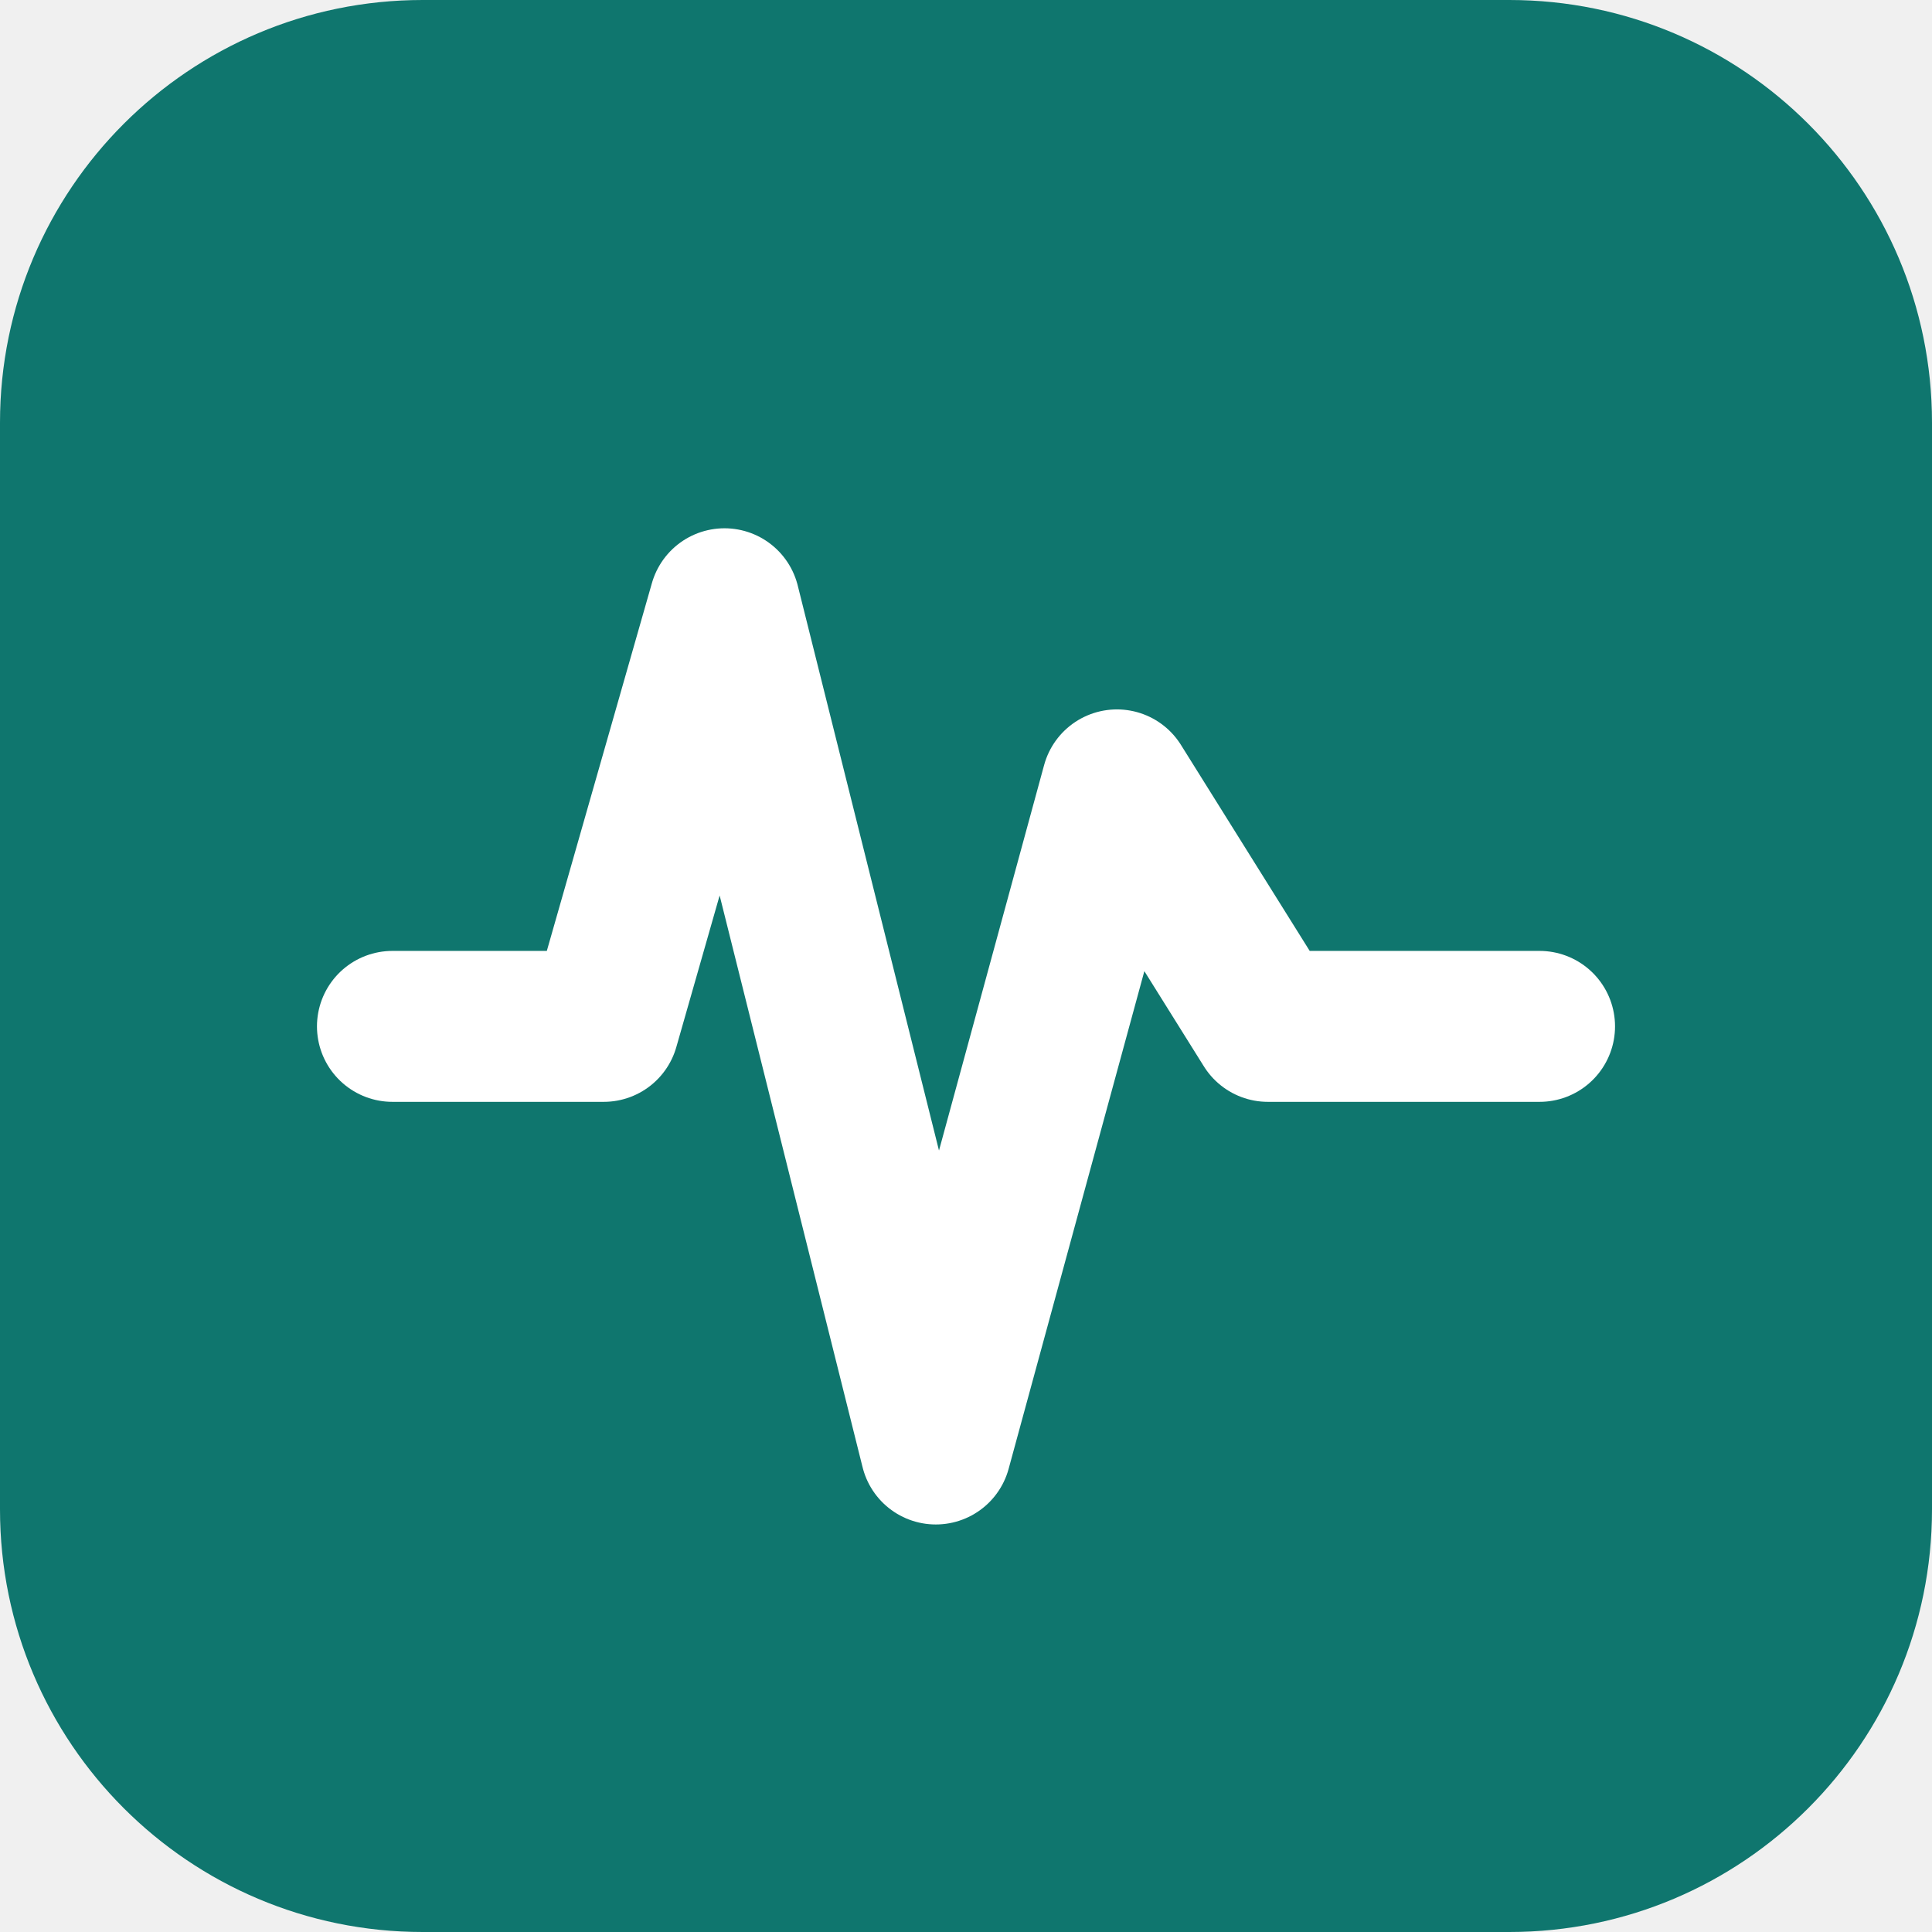
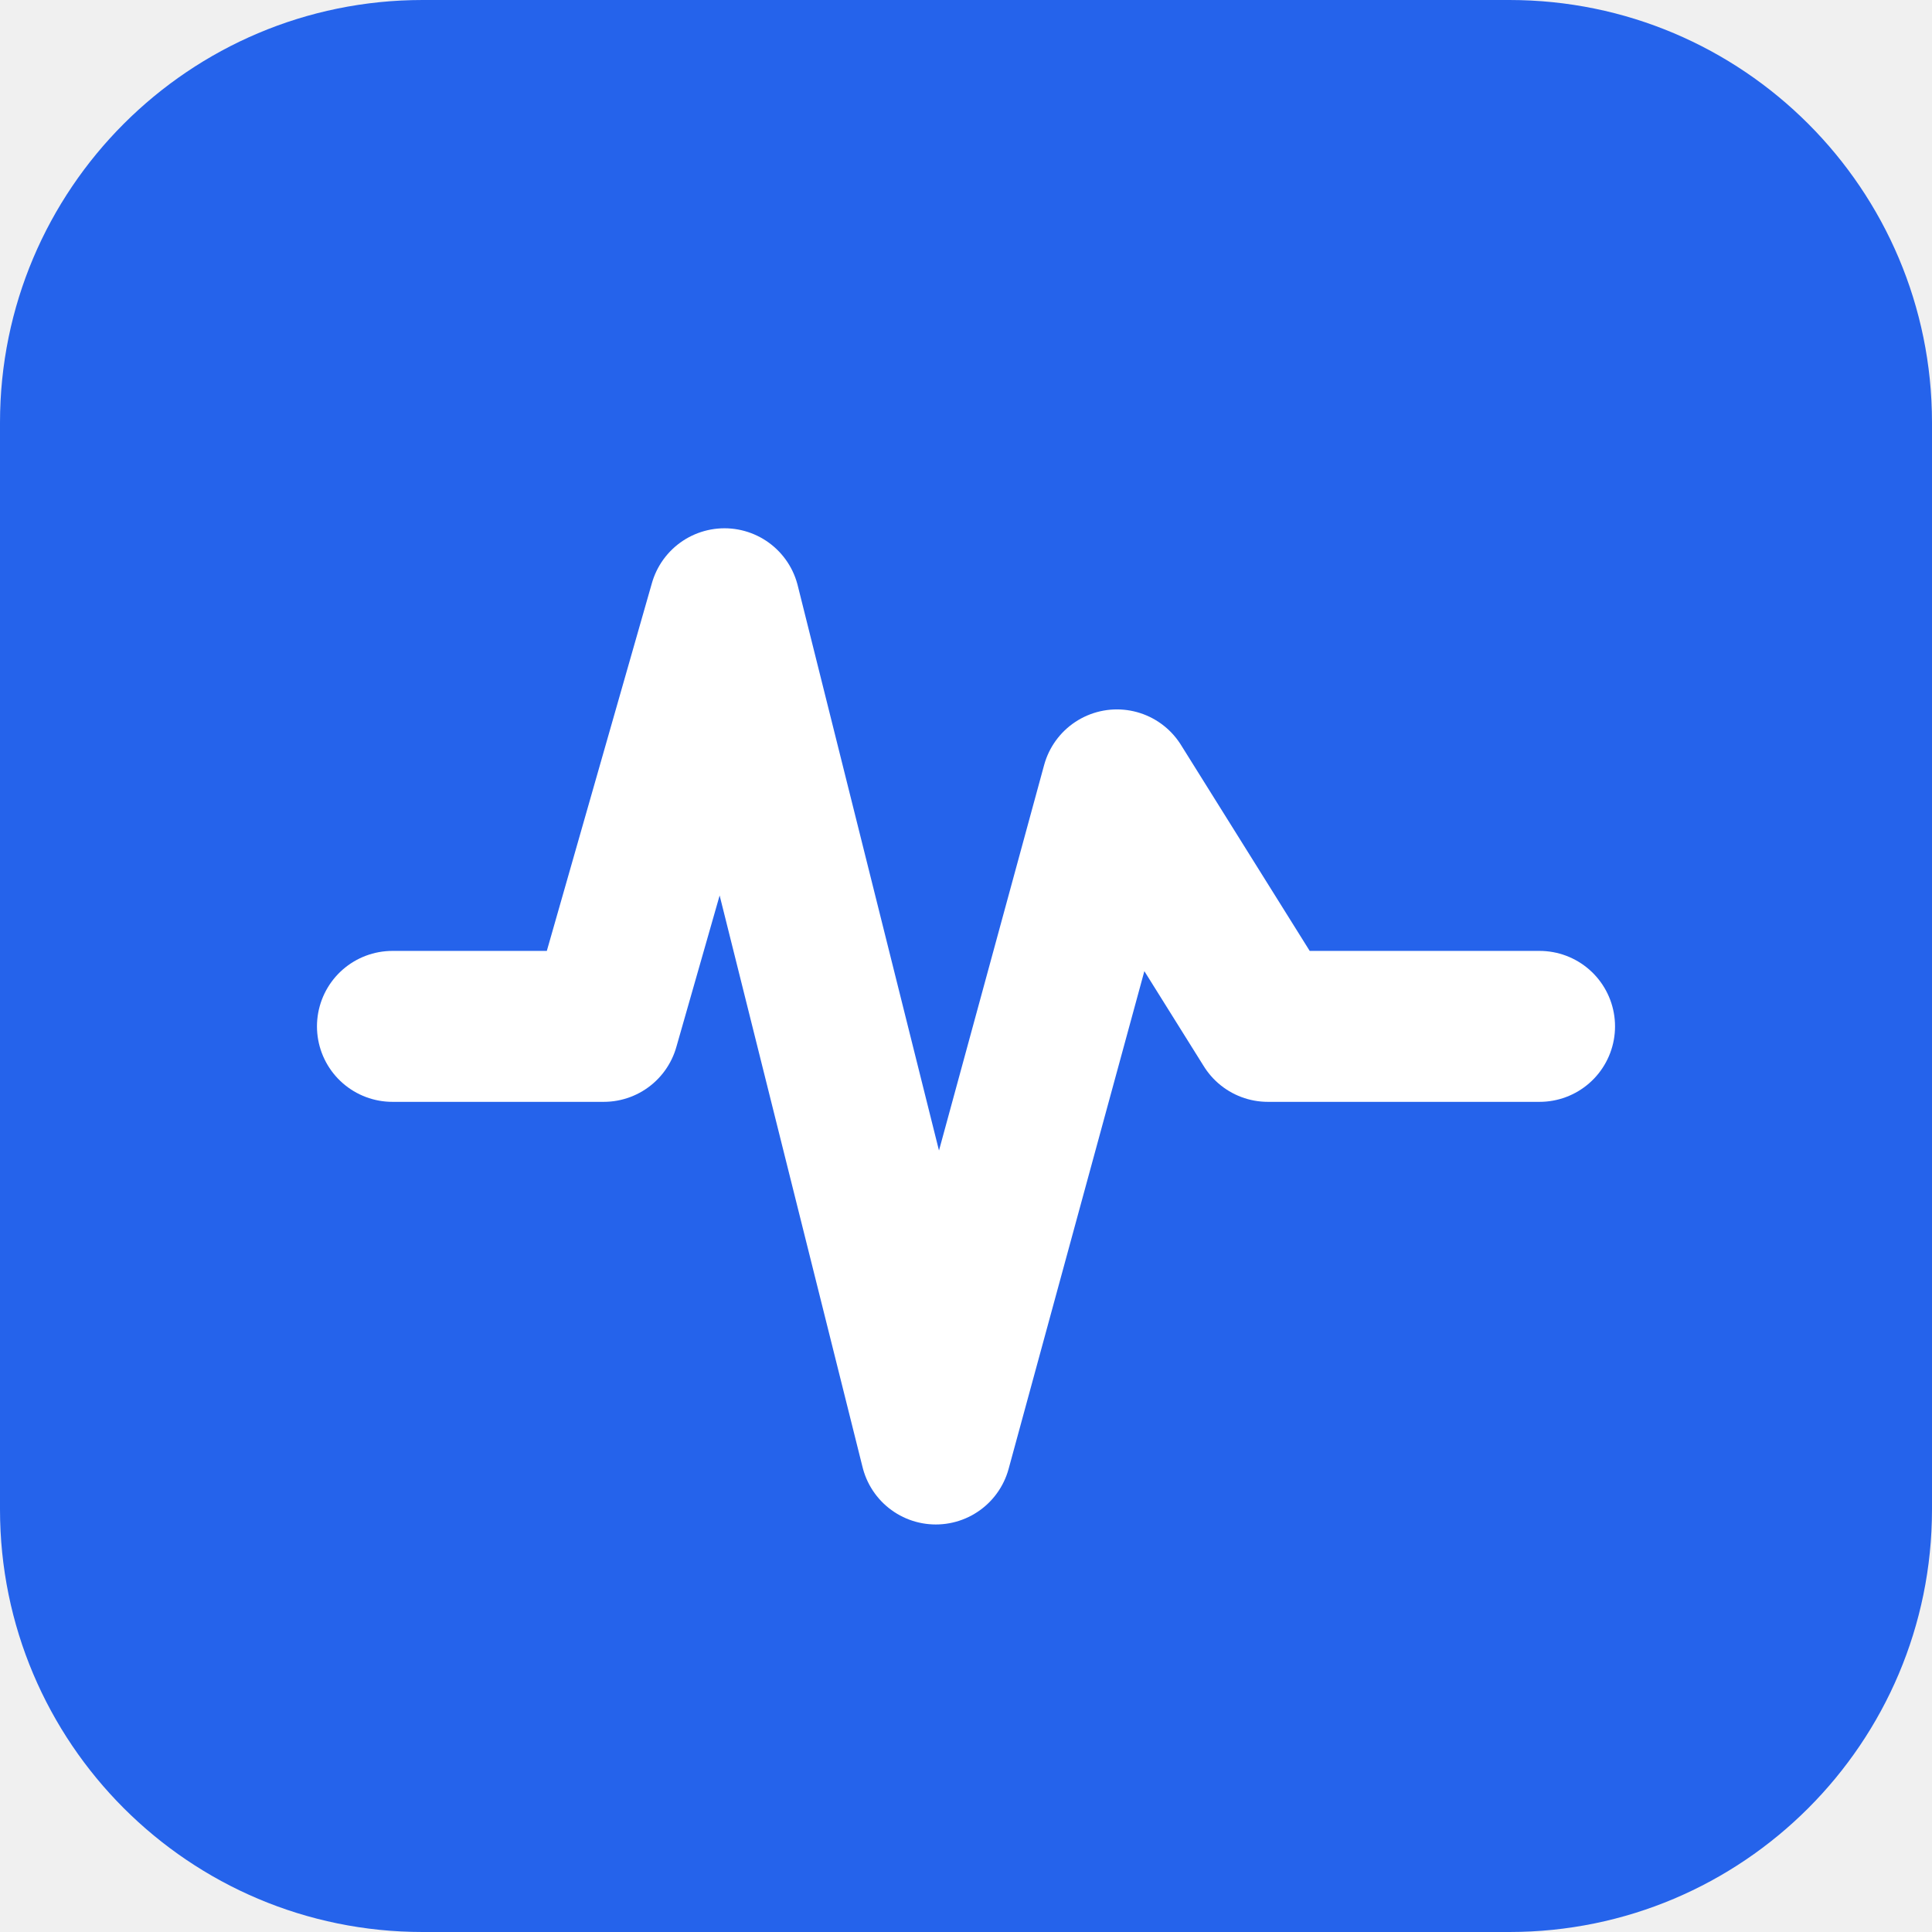
<svg xmlns="http://www.w3.org/2000/svg" viewBox="0 0 64 64">
-   <rect width="64" height="64" rx="14" fill="#0f766e" />
+   <rect width="64" height="64" rx="14" fill="#2563eb" />
  <path d="M13 34h7l4-14 7 28 6-22 5 8h9" fill="none" stroke="#ffffff" stroke-linecap="round" stroke-linejoin="round" stroke-width="5" />
</svg>
